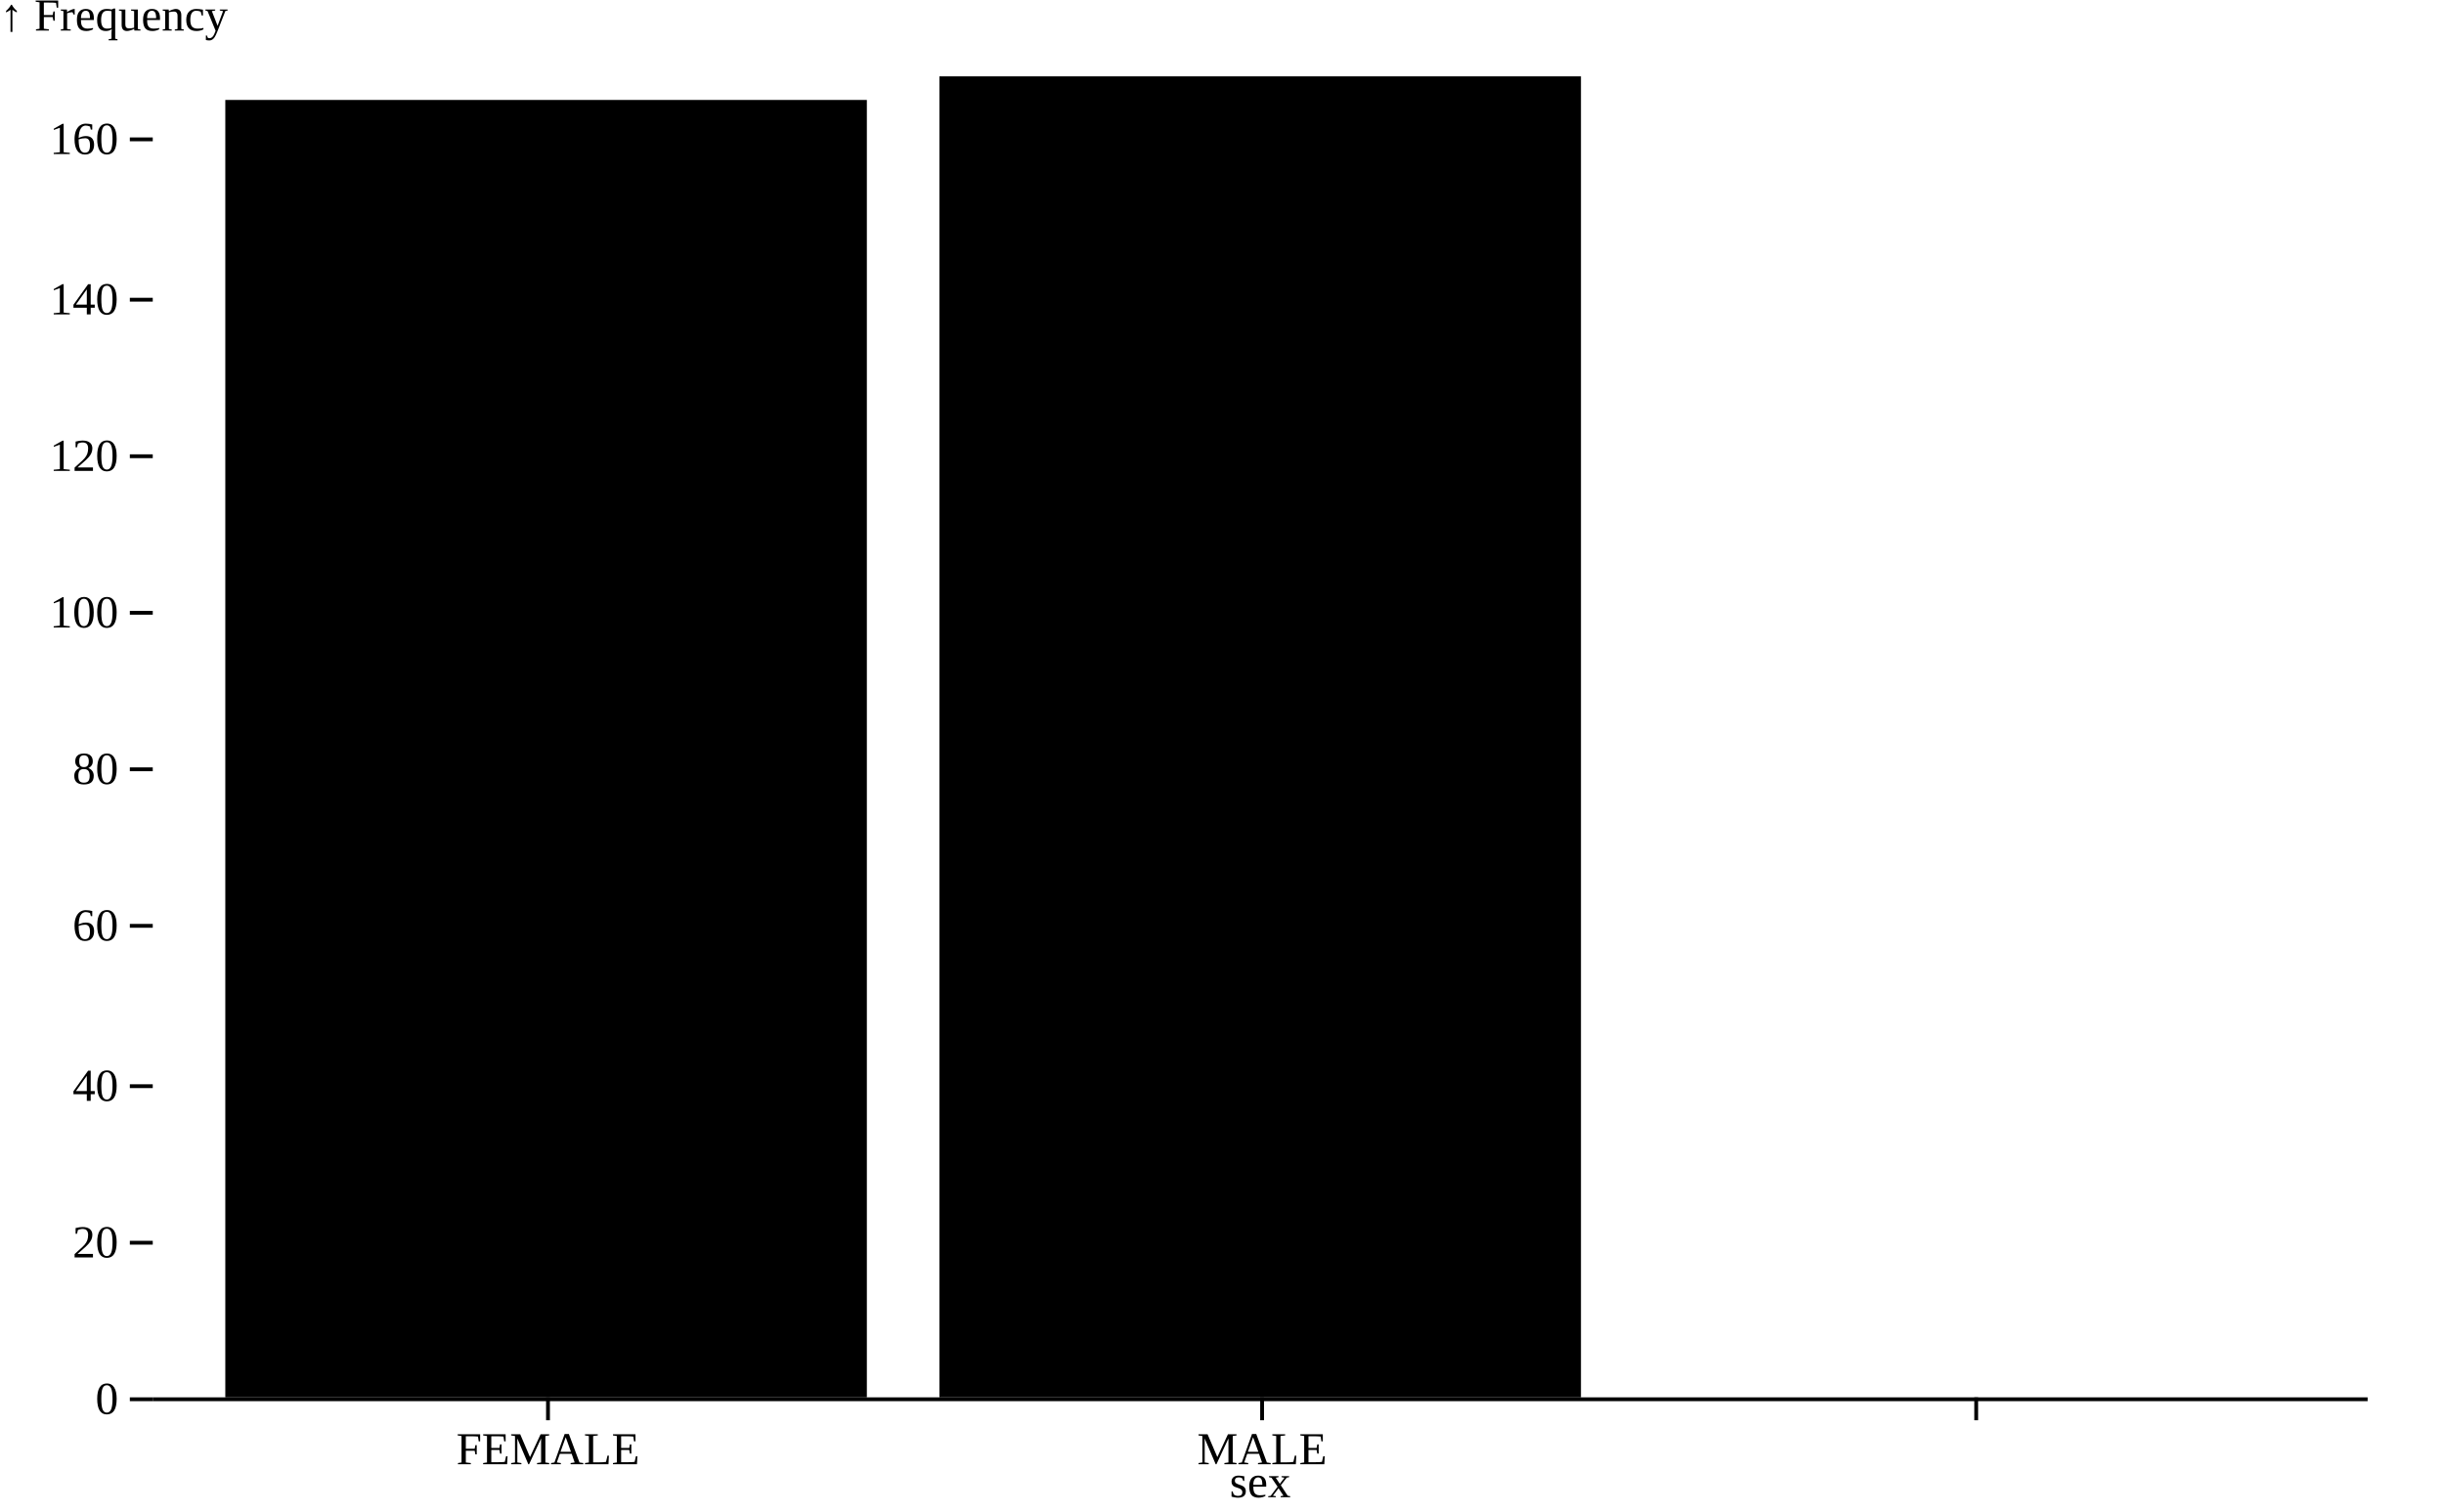
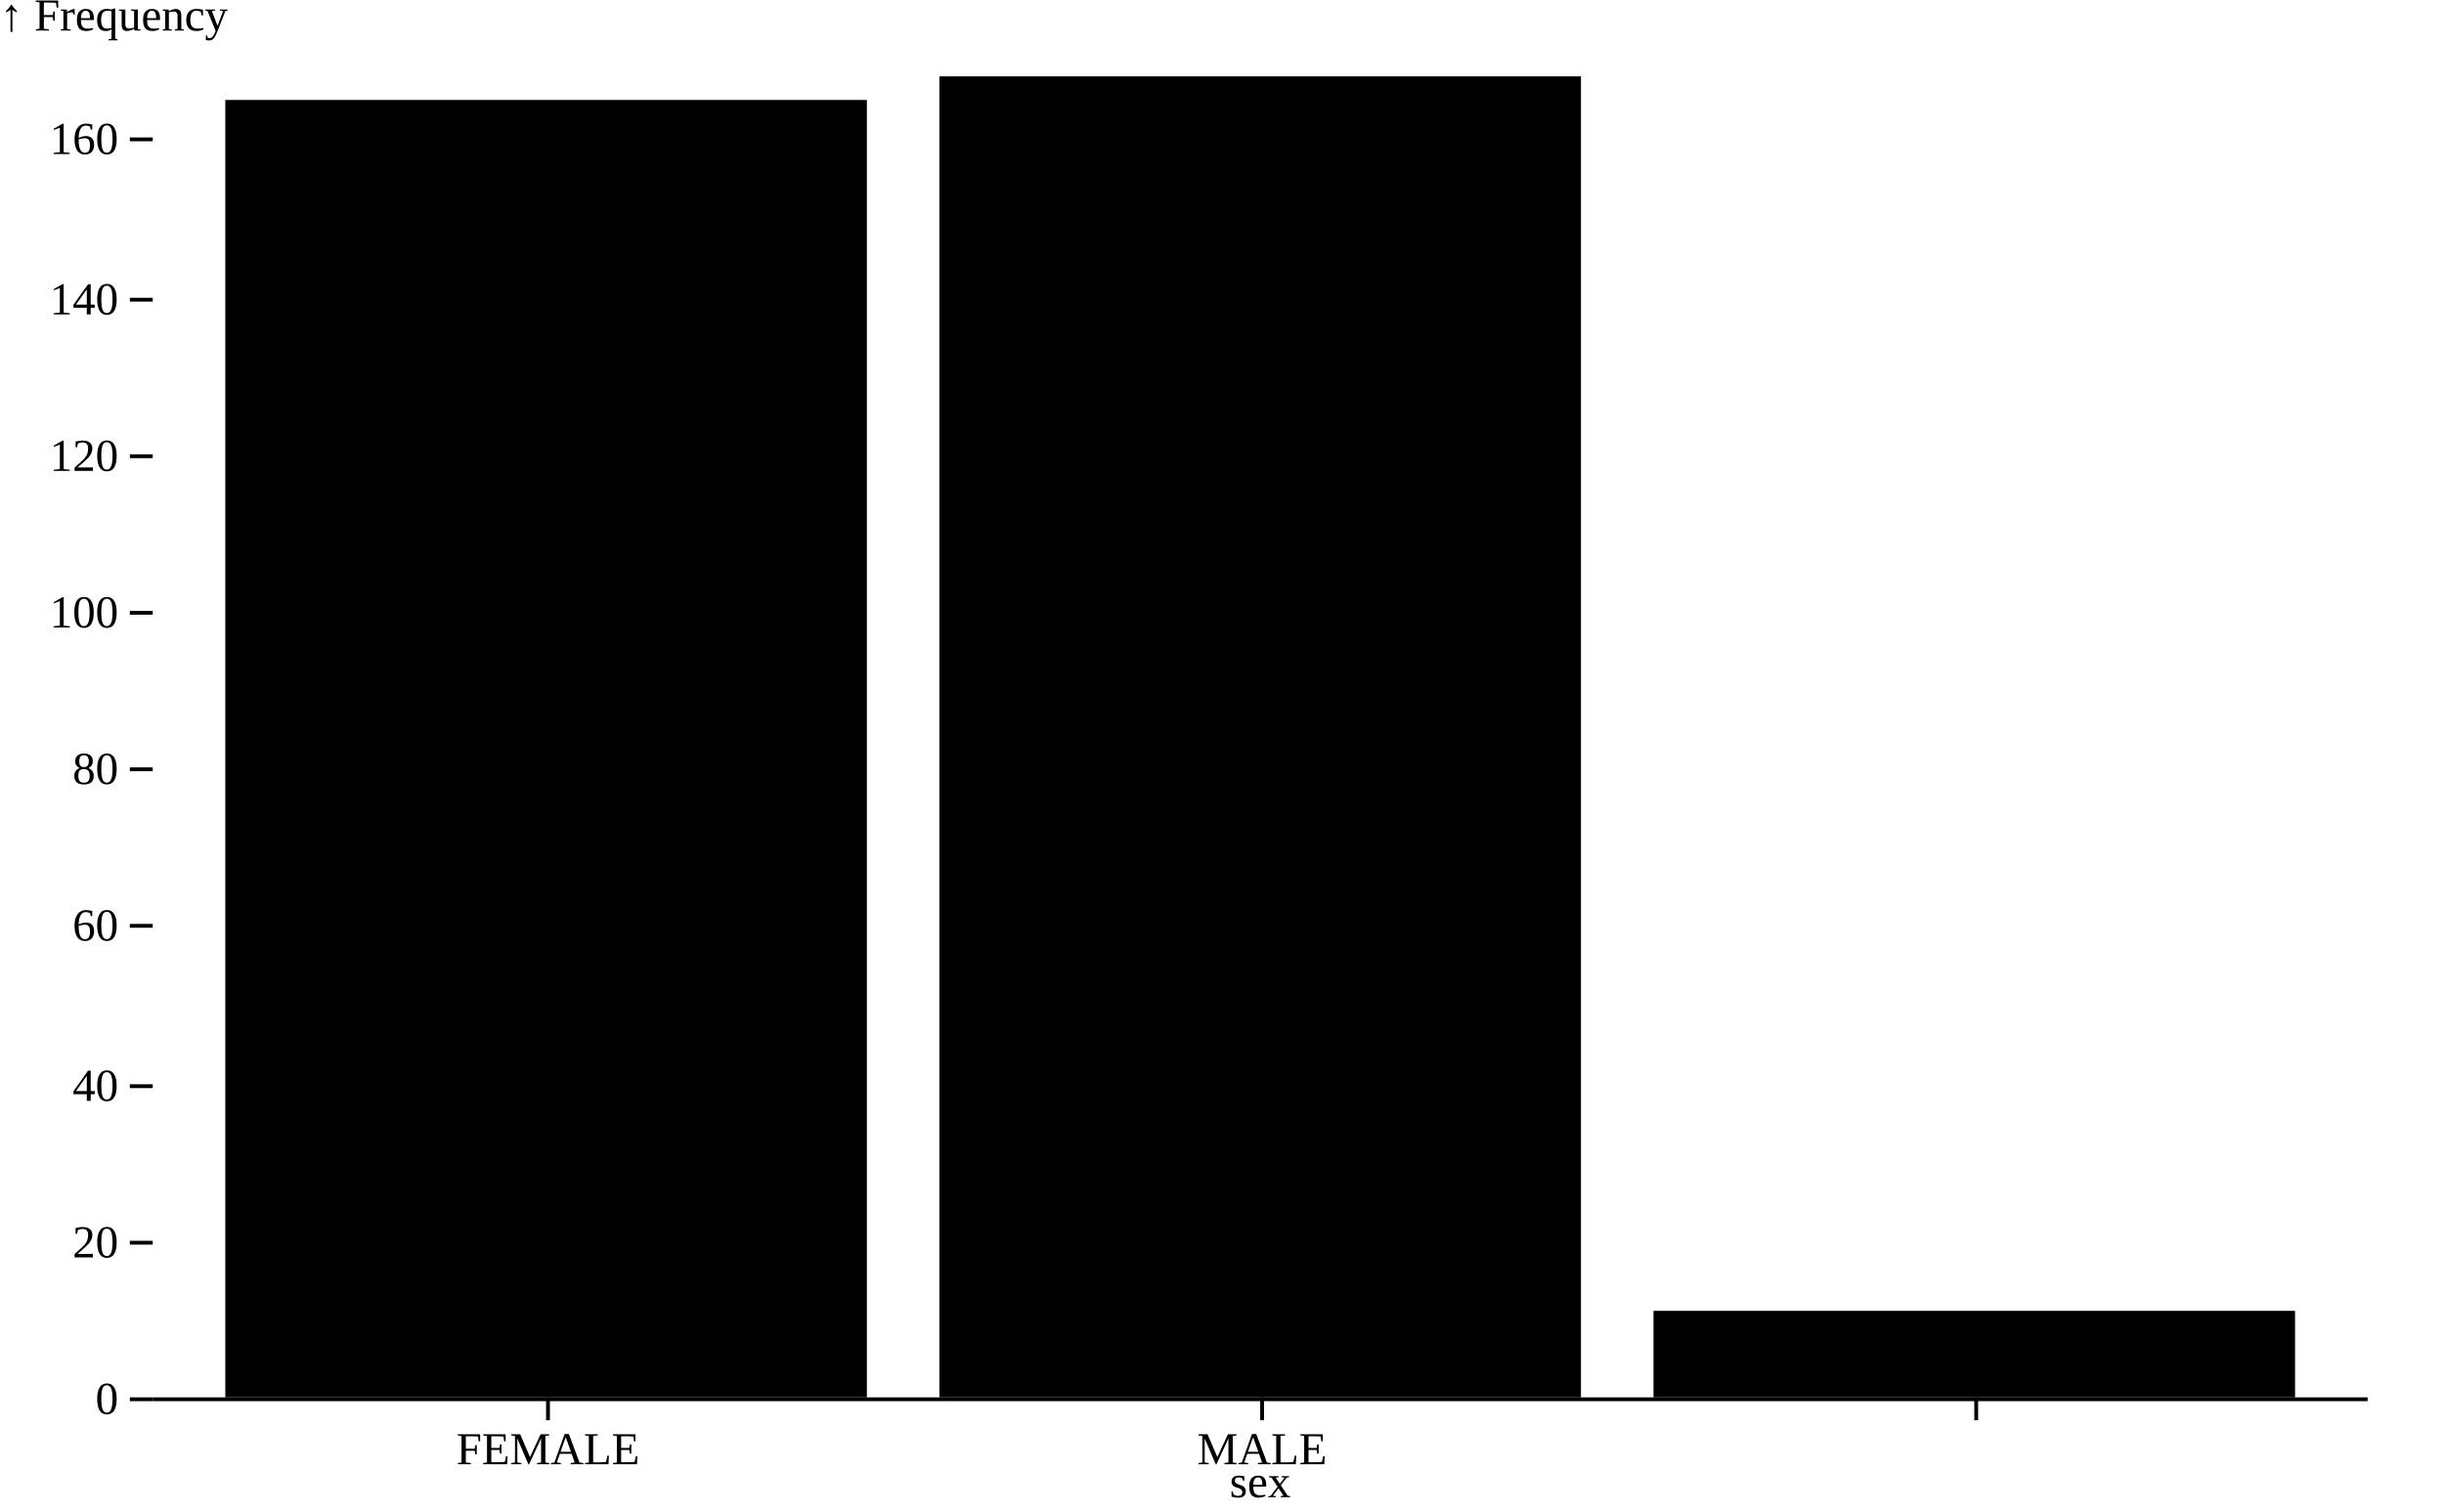
<svg xmlns="http://www.w3.org/2000/svg" class="plot" fill="currentColor" text-anchor="middle" width="640" height="396" viewBox="0 0 640 396">
  <g transform="translate(40,0)" fill="none" text-anchor="end">
    <g class="tick" opacity="1" transform="translate(0,366.5)">
      <line stroke="currentColor" x2="-6" />
      <text fill="currentColor" x="-9" dy="0.32em">0</text>
    </g>
    <g class="tick" opacity="1" transform="translate(0,325.5)">
      <line stroke="currentColor" x2="-6" />
      <text fill="currentColor" x="-9" dy="0.32em">20</text>
    </g>
    <g class="tick" opacity="1" transform="translate(0,284.5)">
      <line stroke="currentColor" x2="-6" />
      <text fill="currentColor" x="-9" dy="0.32em">40</text>
    </g>
    <g class="tick" opacity="1" transform="translate(0,242.5)">
      <line stroke="currentColor" x2="-6" />
      <text fill="currentColor" x="-9" dy="0.32em">60</text>
    </g>
    <g class="tick" opacity="1" transform="translate(0,201.5)">
      <line stroke="currentColor" x2="-6" />
      <text fill="currentColor" x="-9" dy="0.32em">80</text>
    </g>
    <g class="tick" opacity="1" transform="translate(0,160.5)">
      <line stroke="currentColor" x2="-6" />
      <text fill="currentColor" x="-9" dy="0.32em">100</text>
    </g>
    <g class="tick" opacity="1" transform="translate(0,119.5)">
      <line stroke="currentColor" x2="-6" />
      <text fill="currentColor" x="-9" dy="0.32em">120</text>
    </g>
    <g class="tick" opacity="1" transform="translate(0,78.5)">
      <line stroke="currentColor" x2="-6" />
      <text fill="currentColor" x="-9" dy="0.32em">140</text>
    </g>
    <g class="tick" opacity="1" transform="translate(0,36.5)">
      <line stroke="currentColor" x2="-6" />
      <text fill="currentColor" x="-9" dy="0.32em">160</text>
    </g>
    <text fill="currentColor" transform="translate(-40,20)" dy="-1em" text-anchor="start">↑ Frequency</text>
  </g>
  <g transform="translate(0,366)" fill="none" text-anchor="middle">
    <g class="tick" opacity="1" transform="translate(143.5,0)">
      <line stroke="currentColor" y2="6" />
      <text fill="currentColor" y="9" dy="0.71em">FEMALE</text>
    </g>
    <g class="tick" opacity="1" transform="translate(330.5,0)">
      <line stroke="currentColor" y2="6" />
      <text fill="currentColor" y="9" dy="0.71em">MALE</text>
    </g>
    <g class="tick" opacity="1" transform="translate(517.5,0)">
      <line stroke="currentColor" y2="6" />
      <text fill="currentColor" y="9" dy="0.71em" />
    </g>
    <text fill="currentColor" transform="translate(330,30)" dy="-0.32em" text-anchor="middle">sex</text>
  </g>
  <g>
    <rect x="59" width="168" y="26.179" height="339.821" />
    <rect x="246" width="168" y="20" height="346" />
+     <rect x="433" width="168" y="343.345" height="22.655" />
  </g>
  <g stroke="currentColor" transform="translate(0,0.5)">
    <line x1="40" x2="620" y1="366" y2="366" />
  </g>
</svg>
